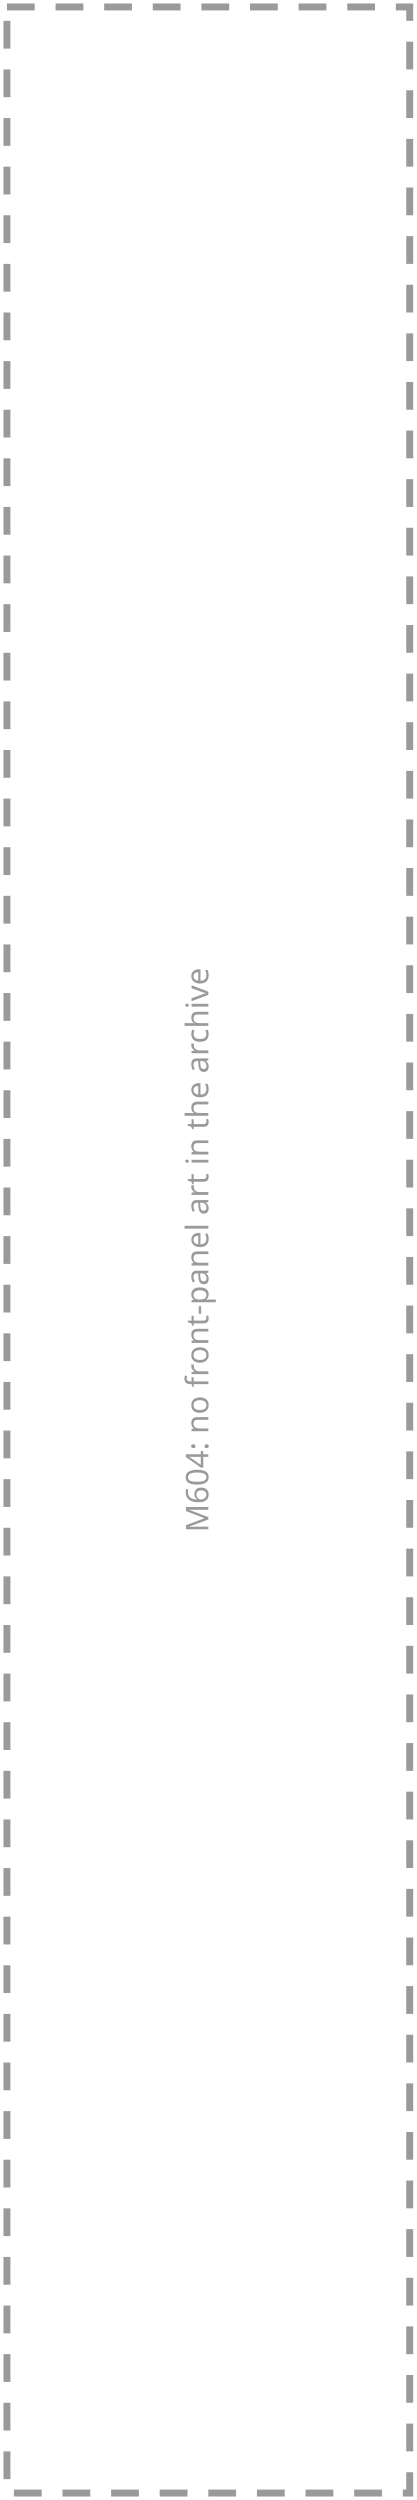
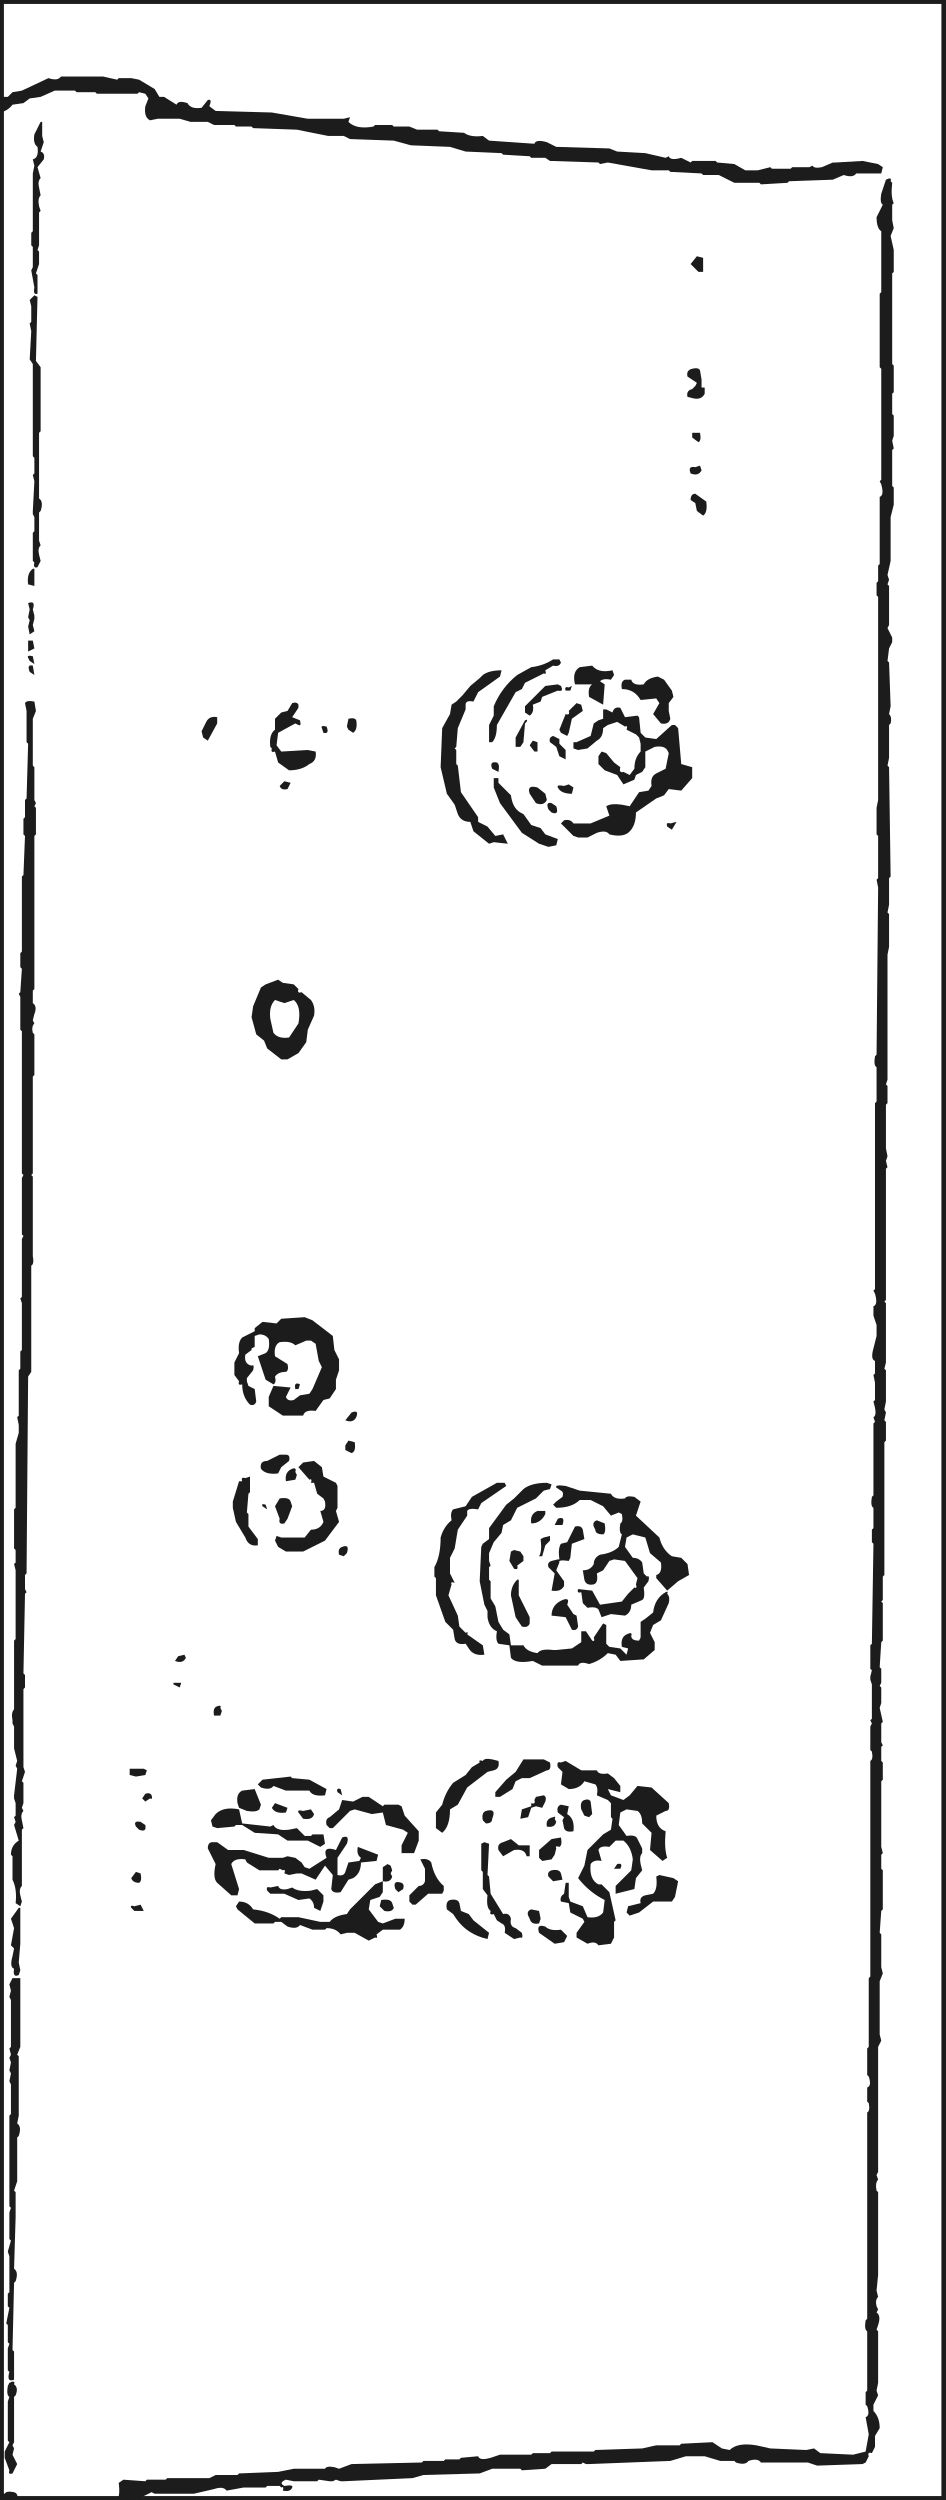
- <svg xmlns="http://www.w3.org/2000/svg" viewBox="0 0 120 720" data-from="none" data-kind="none">
-   <rect class="outline" x="2" y="2" width="116" height="716" fill="none" stroke="#9a9a9a" stroke-width="2" stroke-dasharray="8 6" />
-   <text x="60.0" y="360.0" fill="#9a9a9a" font-family="sans-serif" font-size="9" text-anchor="middle" transform="rotate(-90 60.0 360.0)">M604: no front-panel art in the archive</text>
+ <svg xmlns="http://www.w3.org/2000/svg" viewBox="0 0 605 1600" data-from="Modules/AMPLIFIERS/M604/PHOTOS/1967 - M604 - Power Supply.jpg" data-kind="photo">
+   <g transform="translate(0 1600) rotate(-90)">
+     <rect class="outline" x="1" y="1" width="1598" height="603" fill="none" stroke="#1c1c1c" stroke-width="3" />
+     <path class="line" fill="#1c1c1c" d="M0 0Q5 -2 4 3Q6 4 5 9Q4 12 0 11L0 0ZM1528 0L1538 0L1538 5L1541 8L1542 14L1550 31Q1548 37 1551 39L1551 66L1549 75L1550 76L1550 84L1549 89L1543 99L1538 102L1538 105L1533 113Q1536 114 1534 120Q1530 122 1531 129L1536 133Q1537 136 1532 134L1529 138L1528 174L1524 197L1524 220L1525 224L1522 223Q1517 228 1519 239L1520 240L1520 251L1519 252L1519 262L1517 267L1517 280L1516 281L1515 297Q1512 301 1513 309L1510 313L1508 342Q1511 343 1509 350L1506 356L1505 390L1503 395L1502 413L1499 426L1500 428Q1497 429 1499 436L1496 442L1497 443L1497 458L1496 459L1495 470L1491 477L1491 485L1493 493L1492 494L1492 506L1493 507L1493 518L1494 520Q1492 521 1493 526L1496 533L1496 535L1497 552L1495 562L1493 565L1489 564L1489 548Q1486 546 1488 540L1485 533L1484 505L1483 504L1482 487L1483 486L1483 470L1488 460L1488 450L1489 449L1490 429L1491 428L1491 417L1496 389L1495 384L1496 383L1497 352L1499 349L1499 340L1500 339L1501 322L1502 321L1503 298L1506 288L1507 263L1510 252L1511 224L1513 220L1513 210L1517 190L1518 162L1519 161L1519 151L1520 150L1520 137L1522 133L1522 122L1524 115L1524 101L1523 96Q1525 92 1532 93L1537 95L1540 93L1541 89L1540 88L1540 62L1541 61L1541 49L1542 48L1542 35L1538 26L1537 19L1534 15L1533 8Q1529 5 1528 0ZM27 3L31 3L37 6L38 5L63 5L66 6Q67 4 73 5L75 6Q77 10 74 9Q72 12 67 10L66 9L37 9L35 8L33 9L29 8L23 11L17 8Q16 5 19 6L27 3ZM113 4L123 6L124 5L132 5L133 6L156 6L159 5L166 7L167 6L184 6L187 7L188 6L246 6L247 7L266 7L268 6L273 7L275 6L280 7L283 6L285 7L289 6L290 7L320 7L322 6L326 7L330 6L334 8L334 13L290 13L285 11L284 12L246 12L241 11Q239 14 233 12L232 11L204 11L198 9L197 10L183 10L181 10L148 9Q146 12 140 10L139 9L96 8L95 9L77 9Q75 4 82 6L83 5L97 5L100 6L101 5L112 5L113 4ZM355 7L366 9L372 7L379 12L379 13L358 13L356 13L344 12L339 13L336 12Q334 8 340 9Q341 6 348 8L353 9L355 7ZM413 7Q419 7 422 12L432 9L434 10L437 9L438 10L446 10L449 9L451 9L468 11L470 10L473 11L481 9L495 9L497 8L499 8Q504 7 506 9L550 9L551 10L595 10L599 9L600 10L608 10L609 9L634 9L635 10L676 10L683 12L688 12L693 11L694 12L723 12L724 13L735 13L736 14L766 14L769 13L770 14L807 14L809 15L810 14L846 14L848 15L849 14L940 14L941 13L962 13L964 12L965 13L980 14L981 13L990 13L991 14L1039 14L1040 15L1065 16L1066 15L1076 15L1077 16L1088 16L1089 17L1124 18L1125 17L1145 17L1150 16Q1152 17 1151 22L1145 23L1140 21L1110 21L1109 22L1088 22L1086 23L1084 22L1083 23L1066 23L1065 22L967 22L966 21L958 21Q956 24 951 22L947 21L945 22Q943 20 939 21L938 22L912 22L911 21L849 21L848 20L847 21L798 21L796 21Q791 22 790 20L722 20L719 18L593 17L592 16L583 16L581 17L580 16L529 15L528 16L520 16L519 15L469 15L466 16L460 14L459 15L446 15L443 14L441 15Q439 13 435 14L430 15L429 14L393 14Q391 12 387 13L383 14L380 13L382 10Q391 11 397 8L412 8L413 7ZM1179 18Q1181 17 1180 21L1175 22L1177 19L1179 18ZM1183 18L1190 18L1190 21L1185 22L1183 18ZM1199 18L1203 19L1205 18L1210 19L1214 18Q1216 23 1210 21L1206 22L1204 22L1200 21L1196 22L1194 19L1199 18ZM1226 18Q1233 17 1236 21L1236 22L1225 22L1226 18ZM1170 19Q1175 17 1174 21L1168 22L1170 19ZM1370 19L1388 20L1393 19L1394 20L1404 20L1408 19L1411 22L1410 24L1369 23L1365 26L1324 26L1323 25L1281 25Q1279 28 1273 26L1272 25L1254 25L1251 26Q1249 24 1245 25L1241 26L1237 24Q1236 21 1240 22L1241 21L1259 21L1260 22L1269 22L1271 21L1273 21L1292 22L1296 21L1297 22L1307 22L1308 21L1367 21L1370 19ZM1427 20L1429 21L1442 21L1443 20L1451 20L1452 21L1489 21L1494 22L1498 21Q1499 25 1506 24Q1508 21 1514 22L1522 26L1522 27L1513 27L1509 28L1503 26Q1502 29 1498 28L1493 24L1486 26Q1484 24 1480 25L1475 26Q1473 24 1468 25L1465 26L1464 25L1443 25L1440 24L1439 25L1431 25L1425 23L1424 24L1412 24Q1411 21 1416 22L1427 20ZM0 75Q3 77 11 76L13 79L12 93L13 94L13 106L14 107L14 134L16 138L16 152L17 153L18 178L20 188L20 208Q22 209 21 214L20 217L23 225L24 270L25 271L25 284L26 285L26 294L27 295L28 306Q25 307 27 314L29 320L29 340L30 341L30 352L31 353L31 380L32 381L33 411L35 420L35 435L36 436L37 456L33 462L32 467Q37 472 35 484L33 493L32 516L33 521L30 525L29 546L31 554L42 556L53 554Q54 557 60 555L61 554L69 554L70 555L108 555Q109 553 115 554L116 555L248 555Q249 557 254 556L255 555L264 555Q265 558 271 556L272 555L289 555L290 556L334 556L335 557L473 557Q474 559 479 558L480 557L495 557L497 558L499 557L500 558L522 558L525 557L527 557L531 558L532 557L547 557L548 558L612 559L613 558L621 558L622 559L635 559Q636 557 642 558L643 559L689 559L690 560L693 559Q694 561 699 560L703 559L704 560L715 560L720 559L721 560L729 560Q730 557 737 559L745 561L752 561L758 559L764 559Q765 562 772 560L774 559L775 560L894 560L895 561L917 561Q918 559 924 560L925 561L1032 562L1037 561L1038 562L1065 562L1066 561L1081 561L1083 561L1088 562L1218 562L1219 561L1227 561L1228 562L1238 562L1239 563L1282 563Q1283 566 1290 564L1292 563L1293 564L1364 564L1365 563L1412 563L1413 564L1452 564Q1454 561 1461 561L1469 565Q1470 563 1476 564L1485 567Q1487 571 1484 570L1483 571Q1474 570 1470 572L1469 571L1459 571L1454 572L1449 570L1440 572L1426 572L1425 571L1367 571L1366 572L1349 572L1348 571L1335 571L1334 572L1321 572L1318 571L1313 572L1312 571L1289 571L1288 572L1277 572L1269 570L1241 570L1232 568L1229 569L1226 568L1225 569L1200 569L1198 568L1192 571L1189 571L1185 569L1177 568L1176 569L1148 570L1143 569Q1141 571 1137 570L1136 569L1115 569L1110 568L1109 569L1039 570L1038 569L1021 569L1016 568L1015 569L996 569L994 569L989 568L909 568L906 567L905 568L894 568L893 567L865 567L860 568L857 567L853 568L852 567L768 567L767 566L766 567L728 567L724 566L723 567L703 567L698 566L696 567L691 566L690 567L678 567L677 566L592 566L591 565L576 565L575 564L574 565L550 565L549 564L533 563L532 564L523 564L521 563L520 564L510 564L507 563L498 565L497 564L485 564L483 565L482 564L473 564L472 565L461 565L460 564L418 564L414 565L413 564L404 564L403 565L378 565L377 564L363 563L362 564L341 564L337 565L332 563L298 563L294 564L290 562L210 562L208 561L205 562Q203 560 198 561L197 562L146 562L144 562L134 561L130 562Q128 560 124 561L122 562L120 561Q118 564 112 562L109 561L108 562L100 562L98 562L75 562L70 561L67 562L61 559L57 559Q53 563 46 563L41 560L34 560L30 558Q31 555 28 556L24 554L23 552L22 523L24 517L24 487Q27 485 25 479Q22 477 24 471L25 470L25 461L28 451L28 439L25 429L23 377L23 375L24 373L23 372L23 353L20 349L19 334L20 333L20 315L17 307L16 271L14 264L12 220L12 218L13 215L12 213L12 211L13 204L12 203L12 188L13 183Q11 178 9 182Q10 188 8 187Q5 186 6 181Q9 182 8 180L9 179L9 171L8 170L8 156L6 145Q9 143 7 137L4 124L4 99L5 97L2 91L0 91L0 75ZM464 83L468 83L468 92L467 94L464 93L463 87L464 83ZM379 84Q381 83 380 86L381 90L377 92L377 86L379 84ZM398 84L402 87L401 90Q396 91 395 89Q395 85 398 84ZM431 87Q435 85 434 90L432 93Q427 94 429 89L431 87ZM449 91L452 93Q453 96 451 97Q448 98 449 96L447 93L449 91ZM522 111L523 111L523 116L520 115L522 111ZM537 112L540 114L541 118L539 119Q535 117 537 112ZM1132 129L1138 132Q1142 134 1141 139L1137 139L1126 133L1128 130L1132 129ZM417 133Q421 133 421 136L421 139L416 146L416 156L411 172L411 181L412 184L411 189L408 193L405 195L404 198L411 209Q419 206 416 215L424 219Q426 224 420 222L411 216L400 216Q399 220 402 221L408 223L409 230L411 231Q413 228 418 229L413 242L409 241L408 231Q401 231 398 226L397 223L389 218Q388 213 391 212L400 213L406 208L397 202L401 193L401 190L400 185L401 182Q404 183 403 181L404 179L403 178L403 166L408 158L410 157Q411 150 407 148L391 153L387 152L387 148L395 139Q398 136 407 138L417 133ZM435 135L439 138Q444 143 442 153L433 155L431 173L432 175Q428 177 429 185L430 190L425 195L425 199L426 200L426 207L420 208L418 205L422 197L422 184L426 178L427 163L432 155L432 151L431 150L430 139L431 136L435 135ZM502 137Q507 136 508 139Q509 142 507 141L505 142L502 141L502 137ZM635 149L639 149L652 153L652 155Q655 154 654 157L655 160L645 160L644 159L632 158L631 159L623 159L615 165L611 165Q610 159 616 157L626 151L635 149ZM720 150L728 150L734 153Q741 152 744 155L748 163L750 163L754 168L753 177L756 180L757 195L755 200L745 213L736 214L730 217L723 217L717 215L711 215L705 211L704 207L697 202Q698 195 694 194L694 181L700 172L706 172L713 175L712 186L706 183Q703 184 704 188L707 192L708 198L711 200L725 206L729 204L740 202L742 199L742 196L739 189Q742 186 741 179Q739 175 732 176L727 184Q723 185 722 183Q722 178 719 176Q715 177 714 175L717 170L732 165L734 170Q736 173 743 172Q746 170 746 166L745 163L738 163L737 161L736 161L733 157Q727 156 726 161Q727 163 723 162L718 158L716 158L713 159L711 163L703 164Q700 163 701 160Q706 155 714 155Q713 152 716 153L720 150ZM380 151L383 153Q383 159 378 162Q377 172 372 179L373 180L373 191L370 205L370 211Q374 214 375 222L378 224L386 232L391 237L394 240L396 245L405 245L407 248L406 250L403 251L401 250L399 251Q395 250 396 245L389 245L386 243L384 237L378 236L370 242L369 245L372 253L372 259Q367 259 365 256L365 245L362 241Q359 242 360 240L358 236L363 227L363 222L362 218Q366 215 366 209L365 208L365 200L368 192Q365 190 367 184L370 180L370 176L369 175L369 163L378 152L380 151ZM446 152Q452 151 454 155L455 163L445 167L442 166Q440 164 441 158L443 153L446 152ZM949 161L956 162L968 167L970 170L973 178L971 181L970 188L967 191Q964 190 965 193L960 199Q956 202 950 201L941 197L933 196L926 191L922 184L922 180L929 171L934 169L938 164L949 161ZM948 173L939 175Q935 178 936 185L945 191Q956 193 960 188L958 182L960 176Q956 172 948 173ZM458 165L461 168L463 186L462 187L461 198L455 209L451 208Q450 200 454 198L454 183L457 175Q454 173 456 167L458 165ZM660 167Q665 166 665 171L669 179L669 183Q669 186 665 185L661 180L657 178Q656 170 660 167ZM636 168Q638 167 637 170L634 171L636 168ZM390 171Q393 170 392 173L393 178Q390 179 391 184L392 187Q389 191 390 199L391 203L387 207L383 207L377 205L379 201Q383 201 385 198L384 191L388 182L388 173L390 171ZM1122 173Q1130 172 1133 176L1140 176L1144 180L1145 184L1150 187Q1151 190 1149 191L1147 191L1141 187L1139 192Q1135 193 1136 191L1137 189L1131 178L1123 177L1119 180L1120 197L1119 202Q1113 203 1111 198Q1107 193 1107 185L1112 178L1119 176Q1118 173 1121 174L1122 173ZM443 174L446 176L443 184L440 183Q439 176 443 174ZM614 176L617 177L616 180L616 195L621 199Q621 205 626 207L633 205Q633 209 639 208L641 207L644 203L651 201L651 199Q654 200 653 198L661 191L664 194L665 201L661 206L655 207L651 215L649 216L635 216L633 215L626 217L614 208L607 194L607 183L610 178L614 176ZM636 176L641 179Q642 185 639 186L636 187L628 184L625 182Q624 178 628 179L636 176ZM1097 179L1100 182L1099 186L1095 184Q1094 180 1097 179ZM652 183Q658 182 660 187Q661 190 658 189L656 190L653 189L652 183ZM711 189Q716 188 714 192L711 191L711 189ZM440 191Q442 190 441 194L442 199L439 201Q435 200 436 194L440 191ZM1134 206Q1136 205 1135 209Q1130 211 1131 207L1134 206ZM432 209Q436 208 437 211L442 217L448 219L447 226L450 232L450 236L444 245L445 246L445 255L444 257L438 259L428 268L422 268L414 265L414 257L419 257L427 261L429 258L432 247L440 245L439 238L442 227L441 224L430 213L430 211L432 209ZM453 216Q456 215 455 218L451 219L453 216ZM605 217Q609 216 610 219Q612 224 606 222L604 220L605 217ZM672 221L675 221L678 223L677 227Q671 228 670 225L672 221ZM691 221L696 225Q698 230 693 228Q689 226 691 221ZM1135 222L1140 223Q1141 227 1139 228Q1133 229 1131 226L1133 223L1135 222ZM380 243L384 244Q385 250 382 251L379 252Q376 251 377 246L380 243ZM391 253Q397 251 395 257Q394 259 391 258L389 255L391 253ZM383 262L387 262L393 268Q393 271 396 272L404 272L410 269Q411 274 408 276Q398 278 393 284L390 284L388 283L388 274L381 266L381 264L383 262ZM591 278L597 278Q604 282 616 282Q623 284 627 289Q632 288 634 290L636 298L642 302L651 318L651 323L649 324L638 308L634 306Q635 300 633 299L630 299L621 293L609 291L603 288L593 288L587 291Q588 288 586 289L579 287L566 293L559 294L555 298Q556 300 554 299L547 309L541 310Q540 303 545 300L548 298Q547 292 551 291L557 290L562 285L579 279L590 279L591 278ZM430 279L440 279L445 283Q453 285 459 290L464 298L469 302L472 307Q474 306 473 309Q475 310 474 315L473 319Q468 320 467 316L466 312L456 299L445 293L442 288Q431 288 427 283L430 279ZM1109 282L1134 283L1143 288L1149 289L1151 292L1155 296L1161 301L1166 307L1168 309Q1171 313 1171 321L1167 320L1157 306L1151 303Q1152 298 1149 298L1146 298L1134 293L1122 292L1121 291L1120 292L1111 292L1110 293L1093 295L1077 306L1074 306L1071 312L1065 317L1066 322L1060 325L1061 316L1060 313L1068 303L1074 301Q1074 295 1079 293L1085 291L1092 286L1109 282ZM378 286Q383 285 384 288Q385 293 382 294L377 295L375 300L371 303L363 313L359 312Q362 299 372 292L375 290L378 286ZM588 307L610 308L612 309L615 313L622 313L637 324L641 329L647 335Q651 340 651 350L650 353L647 352L646 348L641 343L635 331L627 327L624 322L619 321L613 316L606 313L601 313L598 314L597 313L589 313L588 314L577 314L572 317L562 319L557 322L554 326L547 327L547 335Q543 337 542 344Q545 346 544 354L544 356L545 366L549 372L556 372L556 375L550 379Q549 381 552 380L561 386L560 388L548 388L546 390L545 397L541 401L545 402L546 398Q552 397 554 401Q556 405 553 404Q550 404 550 409L552 410L562 410L564 413L568 418Q577 419 581 426Q582 428 580 427Q578 429 574 428L563 423L560 418L555 416L549 419L544 419L538 412L537 397L541 394L542 389Q537 384 535 377Q537 371 534 370L534 347L537 341Q535 330 539 327L547 326L548 319Q550 317 556 318Q558 313 565 312L569 312L573 310L588 307ZM403 308L420 308L421 310L420 313L400 312L399 313L388 314L375 322Q376 326 372 327Q367 326 366 330L363 334Q359 335 360 333L359 329L363 323Q368 324 369 321L371 318L375 316Q374 313 377 314Q379 311 387 312L391 309L402 309L403 308ZM435 309Q440 308 441 311Q443 318 436 315Q433 315 433 311L435 309ZM1125 313L1136 313L1142 316L1148 316Q1160 321 1168 331L1173 340Q1174 348 1178 354L1178 358L1176 359Q1173 358 1174 354L1171 349Q1168 350 1169 348L1163 336L1159 334L1157 330L1136 318Q1128 318 1125 315L1125 313ZM1108 315Q1113 313 1112 318Q1111 320 1106 319L1108 315ZM1096 316L1102 316L1102 319L1099 319L1091 327Q1083 328 1080 333L1079 335L1072 340L1070 346L1066 349L1063 357L1059 356L1058 351L1060 345L1067 334L1086 320L1096 316ZM450 317L453 317L461 324L466 330L474 335L474 348L472 352Q467 353 467 350L462 339L462 334L460 330L455 328L450 320L450 317ZM416 319Q420 318 421 322L423 327L419 332L419 339L412 339L412 337Q417 336 416 329L412 322L416 319ZM601 326L607 327L608 329L607 333L604 335L601 335L598 331Q595 332 596 329L601 326ZM579 327Q585 327 589 331L589 332L579 332L565 339L561 339Q558 338 559 334L565 330L579 327ZM1122 330L1128 330L1139 336Q1140 338 1138 337L1137 336L1125 335L1122 333L1122 330ZM436 333L442 334L444 340L446 340Q445 343 448 342L450 343L451 348Q450 350 447 349L443 347L444 343L443 340L437 338L436 333ZM1144 336L1148 336L1161 349L1162 357L1161 359Q1157 361 1158 357L1154 347L1151 346L1149 341Q1144 342 1142 339L1144 336ZM374 338Q377 337 378 340L377 345L372 346L369 345Q368 340 372 339L374 338ZM1092 339Q1098 337 1096 344L1092 349L1088 350Q1084 348 1086 343L1092 339ZM1123 339L1126 341L1125 344L1119 344L1119 342L1123 339ZM625 340Q631 339 633 344L633 349L631 349Q625 346 625 340ZM363 345Q369 343 367 349Q364 352 365 359L361 363L357 361L356 355L363 345ZM411 345L416 345L423 353L424 359Q419 360 418 358Q419 355 417 356L413 355L410 353L409 347L411 345ZM604 345Q607 347 615 346L616 348L617 352L614 352L611 349L604 347L604 345ZM431 350Q436 349 437 354Q438 356 436 355L434 356Q430 355 431 350ZM399 351Q402 350 403 353Q404 358 401 359L397 360L396 354L399 351ZM597 351Q600 350 601 353L602 357L602 358Q609 357 612 359L613 363L623 368Q624 372 621 373L615 374L612 366L603 365L601 364Q602 357 600 358L595 356L588 361L585 361Q581 359 582 353L593 355L597 351ZM1082 351Q1087 349 1086 353L1084 356Q1078 358 1080 353L1082 351ZM1125 352Q1128 351 1129 354L1127 358L1124 358L1120 362L1114 362L1116 358L1122 356L1125 352ZM566 353Q573 353 576 360Q578 365 573 363L567 367L566 369L559 370Q556 369 557 366L565 362L566 353ZM637 354L639 356L642 360Q645 361 646 359L648 356Q650 355 649 362L646 371L644 391Q640 393 641 400Q643 401 642 406L639 410L630 407L616 422Q608 424 604 430L603 436L599 440L592 441L588 434L582 427L590 420L592 420Q593 424 600 423L606 416L616 413L618 405L616 401L610 400L603 405Q603 409 600 411L593 412L591 414Q592 416 588 415L584 412Q577 413 576 411L573 404Q568 404 566 400L567 391L565 385L570 383Q572 381 571 376L574 373L581 372Q580 369 583 370L582 379L573 384L575 398L580 402L584 406Q583 408 586 407L590 408L601 400L602 393L601 390L595 386L593 382Q587 383 586 380Q585 375 589 374L595 373Q595 378 599 380Q603 380 605 384Q606 392 610 396L618 398Q619 396 625 397Q626 399 631 398L632 396L630 391L636 386L640 378L640 371Q635 366 635 356L637 354ZM624 355L628 357Q630 362 624 360L624 355ZM440 357Q444 356 445 359L444 364L439 363Q436 368 428 367Q427 362 430 361L435 360L437 361L440 357ZM469 357Q473 356 472 359L473 362L467 372L467 382Q464 383 465 389L462 393L457 397L453 397L455 389L451 391L448 399L451 403L457 408L456 417L446 428Q441 429 441 426L438 420Q430 420 428 426Q417 425 411 427L409 424L416 416L427 417L433 411Q439 411 441 408L442 401L440 397L432 396L425 401Q426 407 423 408L417 411L414 411Q412 409 407 410L403 411L398 407L391 406L388 394L393 394L403 404L410 405Q418 404 422 399L422 394L418 390Q419 384 416 383L409 385Q410 380 407 378Q397 377 394 383L394 385L389 390L371 394L370 393L360 393L356 391L355 383Q358 381 356 376L360 369L363 369L370 374L372 373L376 365L382 364L383 359Q386 358 388 361L395 362L395 364L386 364L383 365L380 373L373 376Q372 383 376 386L384 387Q389 377 398 370L406 374L416 376L419 379L422 382L426 386L429 391L436 392L437 391L446 391L448 389L451 382Q456 383 458 381L460 374Q455 371 455 364L458 359L466 360L469 357ZM1096 357Q1098 356 1097 361L1098 364L1096 367L1092 366Q1092 359 1096 357ZM1133 358L1143 362Q1142 365 1145 364L1150 369L1149 372L1145 373L1140 366L1131 364L1129 363L1131 359L1133 358ZM1073 359L1075 361Q1076 365 1073 367L1073 378L1078 390L1084 388Q1086 391 1085 398L1084 403L1093 409L1094 415L1097 417Q1103 416 1105 420L1108 426L1118 428L1120 427Q1123 425 1122 419L1119 413L1109 413L1106 411L1104 407L1101 406L1098 399L1104 395L1107 387L1111 383L1116 383L1119 385L1118 388L1112 393L1109 397Q1105 396 1106 399L1104 403L1108 406Q1115 406 1119 410L1124 410L1128 409L1130 407L1133 401Q1136 402 1135 400L1138 395L1136 389L1134 386Q1128 386 1126 382L1121 376L1120 370L1121 367L1125 367L1125 369L1129 378L1137 380L1139 383L1140 386L1146 386L1146 388L1144 392Q1148 393 1147 397L1141 400L1142 408L1141 409L1131 410L1128 413L1127 420L1136 430L1136 432L1134 434L1111 436L1109 443L1102 443L1094 436L1095 428L1091 425L1089 420L1080 407Q1071 407 1067 402Q1064 398 1066 390Q1069 388 1067 382L1064 376L1064 370L1065 367L1073 359ZM1158 362Q1161 361 1160 364L1161 366L1158 365L1158 362ZM1162 368Q1170 366 1173 371L1174 379Q1169 383 1171 392L1168 393L1165 391Q1166 386 1164 384L1162 387L1149 386L1154 377Q1160 376 1162 379L1162 368ZM442 372Q447 371 448 374Q449 377 447 378L439 379L437 377L438 374L442 372ZM623 380Q626 379 627 382L625 387Q619 388 618 386Q618 381 621 381L623 380ZM404 393L407 395Q408 399 404 397L404 393ZM1159 398Q1164 397 1165 400L1165 404Q1161 405 1162 412Q1166 414 1167 421L1165 425L1158 430L1154 431L1150 428L1145 428L1140 429Q1136 428 1137 423L1143 418L1150 422L1153 420L1152 410Q1159 406 1159 398ZM376 401L380 402L382 410Q386 409 387 413L388 418Q391 421 399 420L400 422L398 431L396 434L386 432L383 430L383 418L376 409L374 403L376 401ZM1071 427Q1074 426 1073 429L1074 433L1069 430L1071 427ZM1346 440Q1350 439 1351 443L1353 445L1355 446L1359 440Q1363 439 1364 443Q1365 447 1363 448L1357 449L1355 449L1352 449L1352 451L1348 451Q1344 449 1345 444L1346 440ZM1280 442Q1284 442 1284 445L1279 452Q1272 453 1270 450L1273 446L1278 445L1280 442ZM1297 442Q1302 440 1301 445L1302 448L1299 449Q1295 447 1297 442ZM1431 442L1436 446L1435 450L1426 450L1426 447L1431 442ZM1320 443L1323 443L1323 448Q1318 449 1317 447L1320 443ZM1591 603L1596 603L1596 605L1591 605L1591 603Z" />
+   </g>
</svg>
